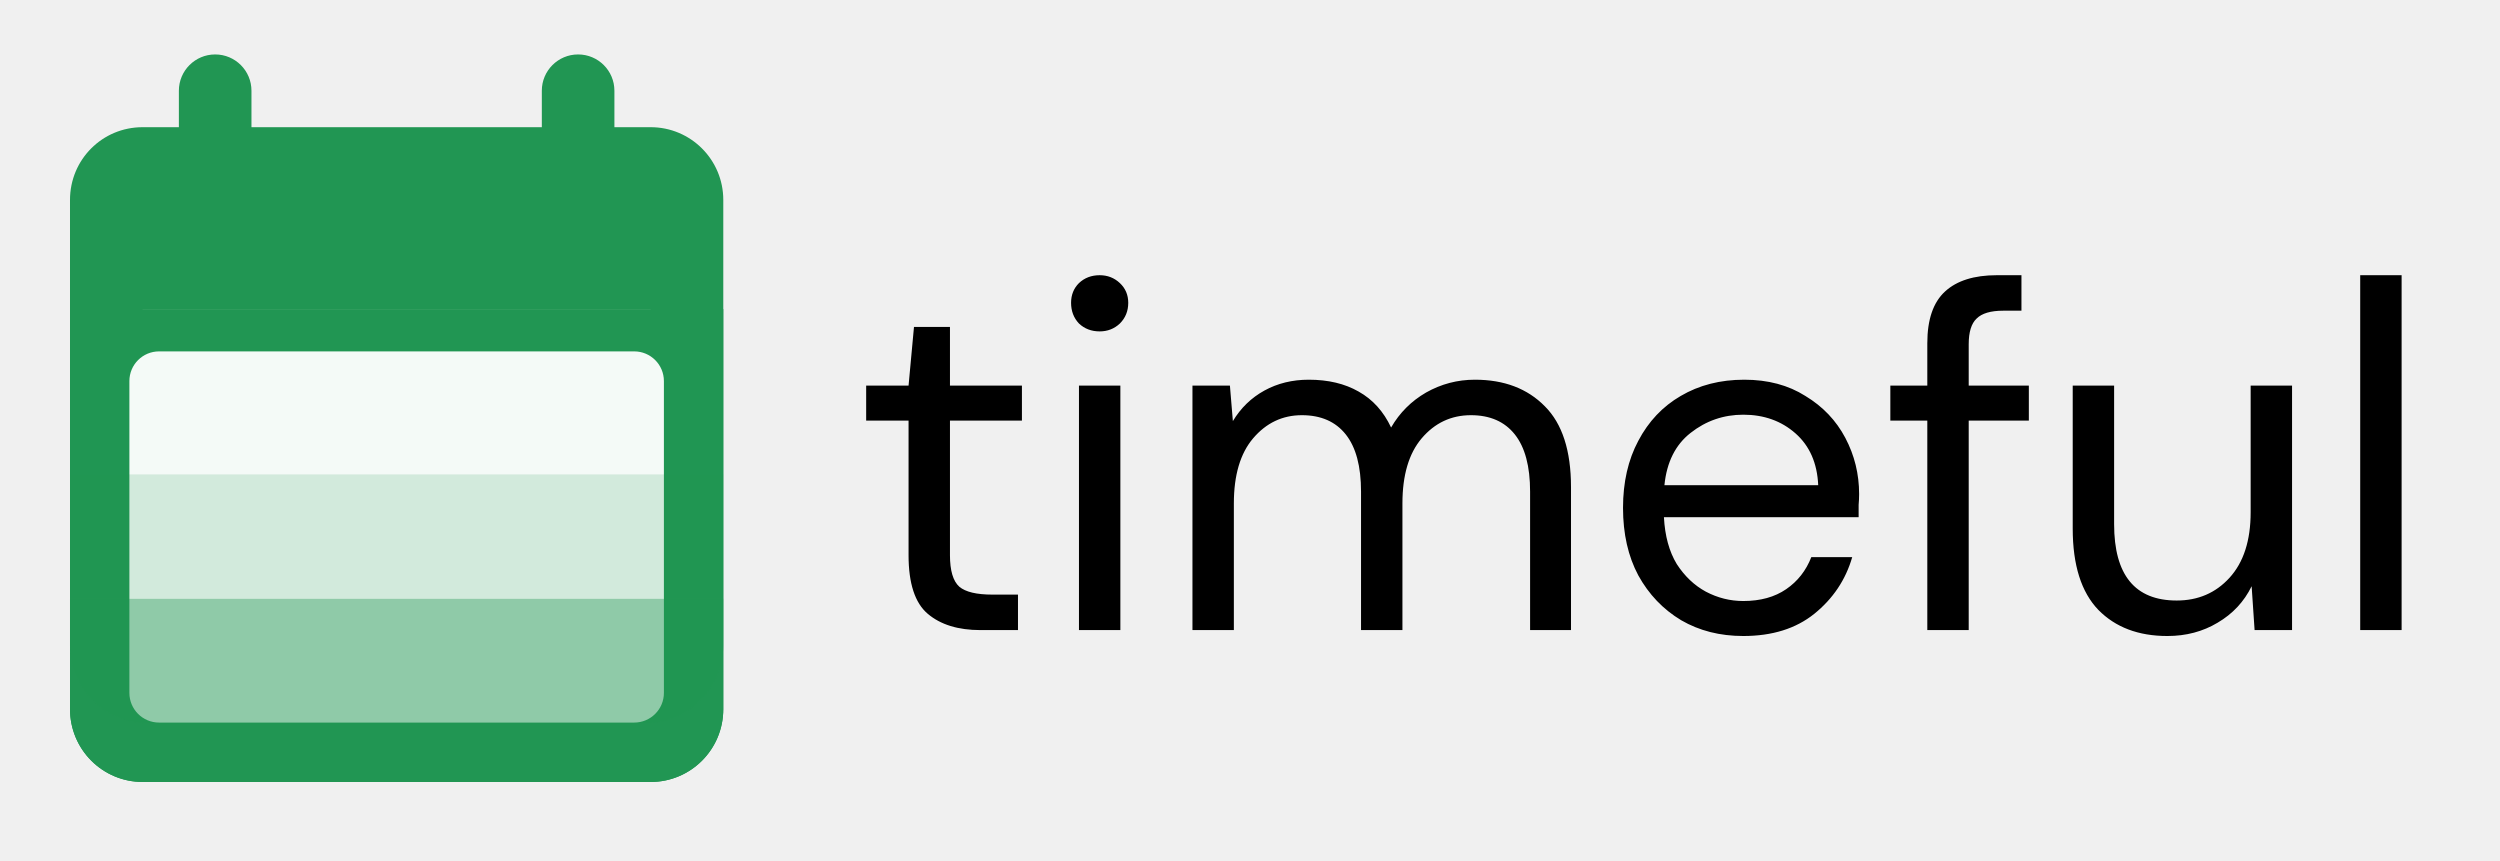
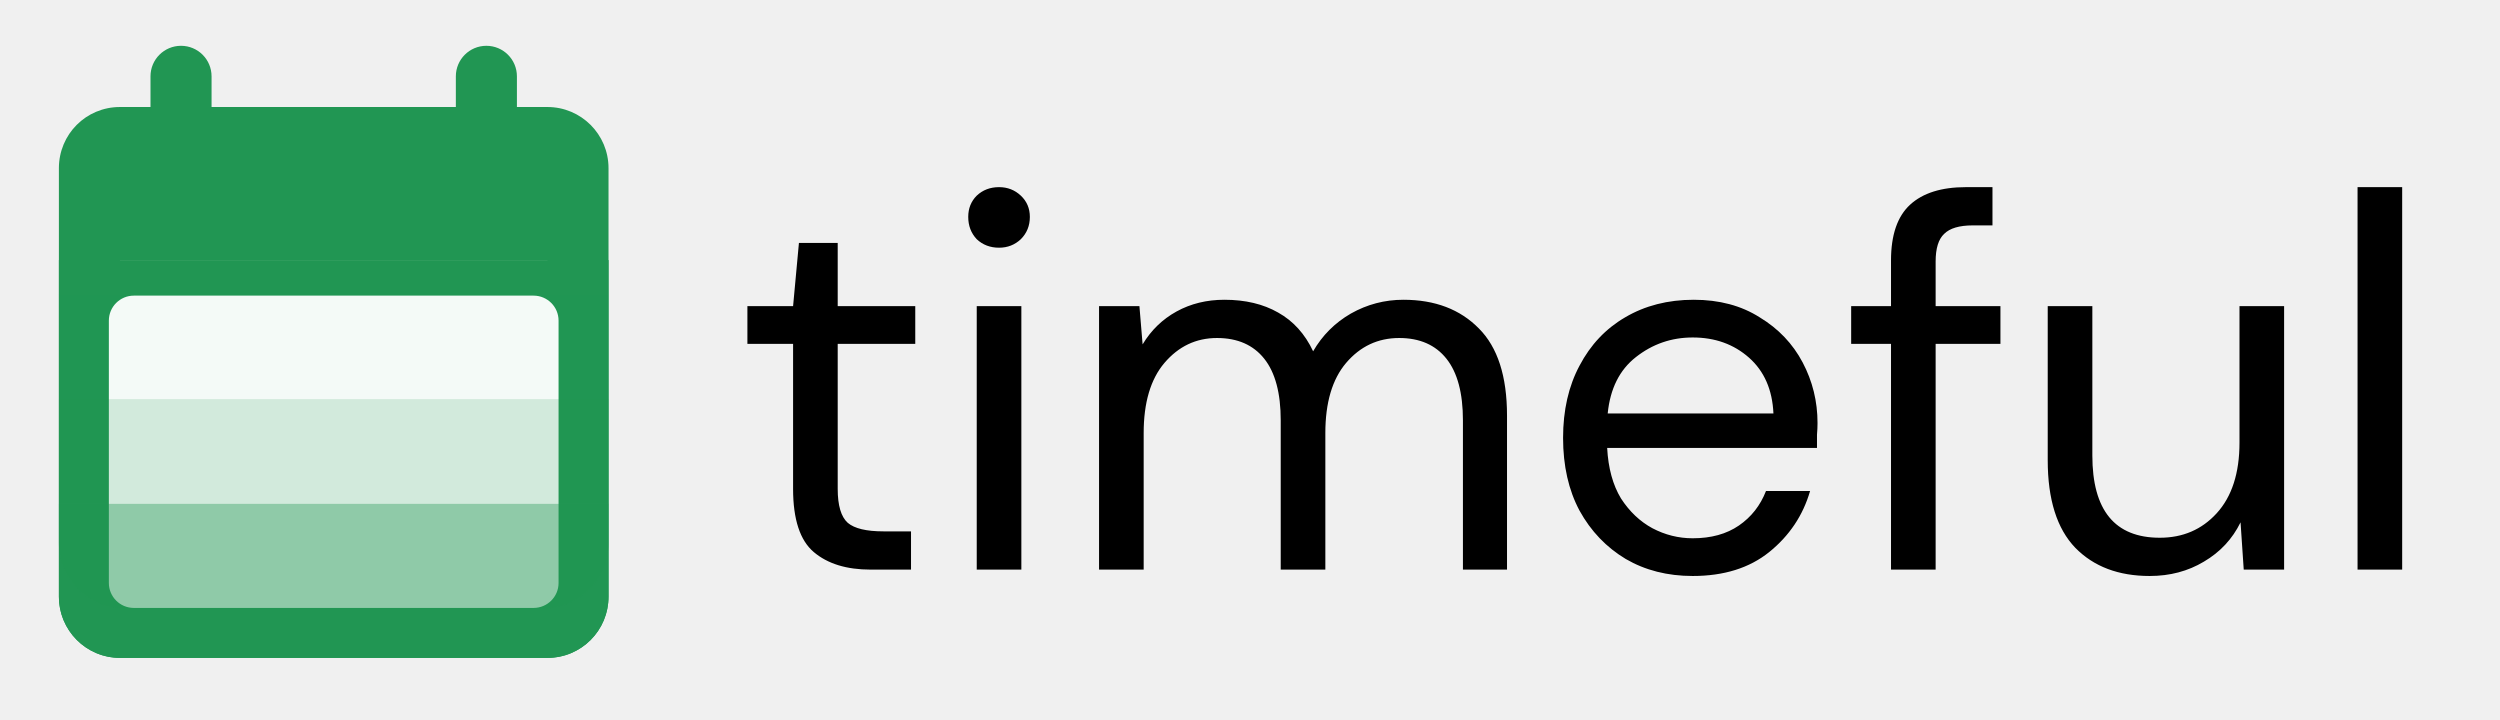
- <svg xmlns="http://www.w3.org/2000/svg" width="456" height="157" viewBox="0 0 456 157" fill="none">
-   <path d="M118.688 129.362H26.007V56.376H118.688V129.362ZM98.076 23.2H98.828H45.867V16.55C45.867 12.893 42.903 9.93 39.247 9.93V9.93C35.591 9.93 32.627 12.893 32.627 16.55V23.2H26.007C18.658 23.2 12.767 29.105 12.767 36.47V129.362C12.767 131.105 13.109 132.831 13.774 134.441C14.44 136.051 15.415 137.513 16.644 138.746C17.874 139.978 19.334 140.955 20.94 141.622C22.546 142.289 24.268 142.633 26.007 142.633H118.688C120.426 142.633 122.148 142.289 123.755 141.622C125.361 140.955 126.82 139.978 128.05 138.746C129.279 137.513 130.255 136.051 130.92 134.441C131.585 132.831 131.928 131.105 131.928 129.362V36.47C131.928 29.105 125.97 23.2 118.688 23.2H112.068V16.55C112.068 12.893 109.104 9.93 105.447 9.93V9.93C101.791 9.93 98.828 12.893 98.828 16.55V23.2" fill="#219653" />
-   <path d="M12.771 56.378V129.364C12.772 136.69 18.697 142.629 26.007 142.631H118.692C126.001 142.629 131.926 136.69 131.928 129.364V56.378H12.771Z" fill="#219653" />
-   <path d="M23.6 69.509C23.6 66.517 26.025 64.093 29.016 64.093H115.679C118.671 64.093 121.096 66.517 121.096 69.509V126.382C121.096 129.373 118.671 131.798 115.679 131.798H29.016C26.025 131.798 23.6 129.373 23.6 126.382V69.509Z" fill="white" />
-   <rect x="12.767" y="63.833" width="119.156" height="22.696" fill="#219653" fill-opacity="0.05" />
-   <rect x="12.767" y="86.53" width="119.156" height="22.696" fill="#219653" fill-opacity="0.2" />
-   <path d="M12.767 109.226H131.923V117.737C131.923 125.572 125.572 131.923 117.737 131.923H26.952C19.117 131.923 12.767 125.572 12.767 117.737V109.226Z" fill="#219653" fill-opacity="0.5" />
-   <path d="M178.847 114.929C174.772 114.929 171.565 113.94 169.227 111.963C166.89 109.985 165.721 106.418 165.721 101.264V76.72H157.989V70.337H165.721L166.71 59.638H173.273V70.337H186.399V76.72H173.273V101.264C173.273 104.081 173.843 105.999 174.981 107.018C176.12 107.977 178.128 108.456 181.005 108.456H185.68V114.929H178.847ZM200.579 60.447C199.081 60.447 197.822 59.968 196.803 59.008C195.844 57.99 195.364 56.731 195.364 55.233C195.364 53.794 195.844 52.595 196.803 51.636C197.822 50.677 199.081 50.198 200.579 50.198C202.017 50.198 203.246 50.677 204.265 51.636C205.284 52.595 205.793 53.794 205.793 55.233C205.793 56.731 205.284 57.99 204.265 59.008C203.246 59.968 202.017 60.447 200.579 60.447ZM196.803 114.929V70.337H204.355V114.929H196.803ZM217.504 114.929V70.337H224.337L224.876 76.81C226.315 74.412 228.233 72.554 230.63 71.236C233.028 69.917 235.725 69.258 238.722 69.258C242.258 69.258 245.285 69.977 247.802 71.415C250.379 72.854 252.357 75.042 253.736 77.978C255.294 75.281 257.422 73.154 260.119 71.595C262.876 70.037 265.843 69.258 269.02 69.258C274.354 69.258 278.61 70.876 281.786 74.113C284.963 77.289 286.551 82.204 286.551 88.857V114.929H279.089V89.666C279.089 85.051 278.16 81.575 276.302 79.237C274.444 76.9 271.777 75.731 268.301 75.731C264.704 75.731 261.708 77.139 259.31 79.956C256.973 82.713 255.804 86.669 255.804 91.824V114.929H248.252V89.666C248.252 85.051 247.323 81.575 245.465 79.237C243.607 76.9 240.939 75.731 237.463 75.731C233.927 75.731 230.96 77.139 228.563 79.956C226.225 82.713 225.056 86.669 225.056 91.824V114.929H217.504ZM317.976 116.008C313.72 116.008 309.944 115.049 306.648 113.131C303.351 111.153 300.744 108.426 298.826 104.95C296.968 101.474 296.039 97.368 296.039 92.633C296.039 87.958 296.968 83.882 298.826 80.406C300.684 76.87 303.261 74.142 306.558 72.225C309.914 70.247 313.78 69.258 318.156 69.258C322.471 69.258 326.187 70.247 329.304 72.225C332.48 74.142 334.908 76.69 336.586 79.867C338.264 83.043 339.103 86.46 339.103 90.116C339.103 90.775 339.073 91.434 339.014 92.094C339.014 92.753 339.014 93.502 339.014 94.341H303.501C303.681 97.757 304.46 100.605 305.839 102.882C307.277 105.1 309.045 106.778 311.143 107.917C313.301 109.056 315.578 109.625 317.976 109.625C321.093 109.625 323.7 108.906 325.798 107.467C327.895 106.029 329.424 104.081 330.383 101.623H337.845C336.646 105.759 334.338 109.205 330.922 111.963C327.566 114.66 323.25 116.008 317.976 116.008ZM317.976 75.641C314.38 75.641 311.173 76.75 308.356 78.967C305.599 81.125 304.011 84.302 303.591 88.497H331.641C331.462 84.482 330.083 81.335 327.506 79.057C324.928 76.78 321.752 75.641 317.976 75.641ZM351.541 114.929V76.72H344.798V70.337H351.541V62.605C351.541 58.289 352.619 55.143 354.777 53.165C356.935 51.187 360.081 50.198 364.217 50.198H368.712V56.671H365.386C363.108 56.671 361.49 57.151 360.531 58.109C359.572 59.008 359.093 60.567 359.093 62.785V70.337H370.061V76.72H359.093V114.929H351.541ZM395.325 116.008C390.05 116.008 385.855 114.42 382.738 111.243C379.622 108.007 378.063 103.062 378.063 96.409V70.337H385.615V95.6C385.615 104.89 389.421 109.535 397.033 109.535C400.929 109.535 404.136 108.157 406.653 105.399C409.23 102.582 410.519 98.597 410.519 93.442V70.337H418.071V114.929H411.238L410.699 106.928C409.32 109.745 407.252 111.963 404.495 113.581C401.798 115.199 398.741 116.008 395.325 116.008ZM430.502 114.929V50.198H438.054V114.929H430.502Z" fill="black" />
+ <svg xmlns="http://www.w3.org/2000/svg" width="542" height="156" viewBox="0 0 542 156" fill="none">
+   <g clip-path="url(#clip0_11543_23688)">
+     <path d="M118.688 129.362H26.007V56.376H118.688V129.362ZM98.076 23.2H98.828H45.867V16.55C45.867 12.893 42.903 9.93 39.247 9.93V9.93C35.591 9.93 32.627 12.893 32.627 16.55V23.2H26.007C18.658 23.2 12.767 29.105 12.767 36.47V129.362C12.767 131.105 13.109 132.831 13.774 134.441C14.44 136.051 15.415 137.513 16.644 138.746C17.874 139.978 19.334 140.955 20.94 141.622C22.546 142.289 24.268 142.633 26.007 142.633H118.688C120.426 142.633 122.148 142.289 123.755 141.622C125.361 140.955 126.82 139.978 128.05 138.746C129.279 137.513 130.255 136.051 130.92 134.441C131.585 132.831 131.928 131.105 131.928 129.362V36.47C131.928 29.105 125.97 23.2 118.688 23.2H112.068V16.55C112.068 12.893 109.104 9.93 105.447 9.93V9.93C101.791 9.93 98.828 12.893 98.828 16.55V23.2" fill="#219653" />
+     <path d="M12.771 56.378V129.364C12.772 136.69 18.697 142.629 26.007 142.631H118.692C126.001 142.629 131.926 136.69 131.928 129.364V56.378H12.771Z" fill="#219653" />
+     <path d="M23.6 69.509C23.6 66.517 26.025 64.093 29.016 64.093H115.679C118.671 64.093 121.096 66.517 121.096 69.509V126.382C121.096 129.373 118.671 131.798 115.679 131.798H29.016C26.025 131.798 23.6 129.373 23.6 126.382V69.509Z" fill="white" />
+     <rect x="12.767" y="63.833" width="119.156" height="22.696" fill="#219653" fill-opacity="0.05" />
+     <rect x="12.767" y="86.53" width="119.156" height="22.696" fill="#219653" fill-opacity="0.2" />
+     <path d="M12.767 109.226H131.923V117.737C131.923 125.572 125.572 131.923 117.737 131.923H26.952C19.117 131.923 12.767 125.572 12.767 117.737V109.226Z" fill="#219653" fill-opacity="0.5" />
+     <path d="M188.755 123.492C183.534 123.492 179.427 122.226 176.433 119.692C173.438 117.158 171.941 112.59 171.941 105.987V74.547H162.037V66.37H171.941L173.208 52.665H181.615V66.37H198.429V74.547H181.615V105.987C181.615 109.596 182.344 112.053 183.803 113.358C185.262 114.586 187.834 115.2 191.519 115.2H197.508V123.492H188.755ZM216.593 53.702C214.674 53.702 213.061 53.088 211.756 51.859C210.528 50.554 209.913 48.942 209.913 47.022C209.913 45.18 210.528 43.644 211.756 42.416C213.061 41.187 214.674 40.573 216.593 40.573C218.436 40.573 220.01 41.187 221.315 42.416C222.62 43.644 223.273 45.18 223.273 47.022C223.273 48.942 222.62 50.554 221.315 51.859C220.01 53.088 218.436 53.702 216.593 53.702ZM211.756 123.492V66.37H221.43V123.492H211.756ZM238.274 123.492V66.37H247.027L247.718 74.662C249.56 71.591 252.017 69.211 255.088 67.522C258.159 65.833 261.614 64.988 265.453 64.988C269.983 64.988 273.86 65.909 277.085 67.752C280.386 69.595 282.92 72.397 284.686 76.159C286.682 72.704 289.408 69.979 292.863 67.982C296.394 65.986 300.195 64.988 304.264 64.988C311.097 64.988 316.548 67.061 320.618 71.207C324.687 75.276 326.721 81.572 326.721 90.094V123.492H317.163V91.131C317.163 85.219 315.972 80.766 313.592 77.772C311.212 74.777 307.796 73.28 303.343 73.28C298.736 73.28 294.897 75.084 291.826 78.693C288.832 82.225 287.335 87.292 287.335 93.895V123.492H277.661V91.131C277.661 85.219 276.471 80.766 274.09 77.772C271.71 74.777 268.294 73.28 263.841 73.28C259.311 73.28 255.51 75.084 252.439 78.693C249.445 82.225 247.948 87.292 247.948 93.895V123.492H238.274ZM366.975 124.874C361.524 124.874 356.687 123.646 352.464 121.189C348.242 118.655 344.902 115.162 342.445 110.709C340.065 106.256 338.875 100.997 338.875 94.931C338.875 88.943 340.065 83.722 342.445 79.269C344.825 74.739 348.127 71.246 352.349 68.789C356.649 66.255 361.601 64.988 367.206 64.988C372.734 64.988 377.494 66.255 381.486 68.789C385.555 71.246 388.665 74.508 390.815 78.578C392.964 82.647 394.039 87.023 394.039 91.707C394.039 92.551 394.001 93.396 393.924 94.24C393.924 95.085 393.924 96.044 393.924 97.119H348.434C348.664 101.496 349.662 105.143 351.428 108.06C353.271 110.901 355.536 113.051 358.223 114.509C360.987 115.968 363.904 116.698 366.975 116.698C370.968 116.698 374.308 115.776 376.995 113.934C379.682 112.091 381.64 109.596 382.868 106.448H392.427C390.891 111.745 387.936 116.16 383.559 119.692C379.26 123.147 373.732 124.874 366.975 124.874ZM366.975 73.165C362.369 73.165 358.261 74.585 354.653 77.426C351.121 80.19 349.086 84.259 348.549 89.634H384.481C384.25 84.49 382.484 80.459 379.183 77.541C375.882 74.624 371.812 73.165 366.975 73.165ZM409.971 123.492V74.547H401.333V66.37H409.971V56.466C409.971 50.938 411.353 46.907 414.117 44.373C416.881 41.84 420.912 40.573 426.209 40.573H431.968V48.865H427.706C424.789 48.865 422.716 49.479 421.488 50.708C420.259 51.859 419.645 53.855 419.645 56.696V66.37H433.695V74.547H419.645V123.492H409.971ZM466.058 124.874C459.301 124.874 453.927 122.84 449.934 118.771C445.942 114.625 443.946 108.29 443.946 99.768V66.37H453.62V98.732C453.62 110.632 458.495 116.582 468.246 116.582C473.236 116.582 477.344 114.817 480.569 111.285C483.87 107.676 485.521 102.571 485.521 95.968V66.37H495.195V123.492H486.442L485.751 113.243C483.985 116.851 481.336 119.692 477.805 121.765C474.35 123.838 470.434 124.874 466.058 124.874ZM511.118 123.492V40.573H520.792V123.492H511.118Z" fill="black" />
+   </g>
+   <defs>
+     <clipPath id="clip0_11543_23688">
+       <rect width="542" height="156" fill="white" />
+     </clipPath>
+   </defs>
</svg>
